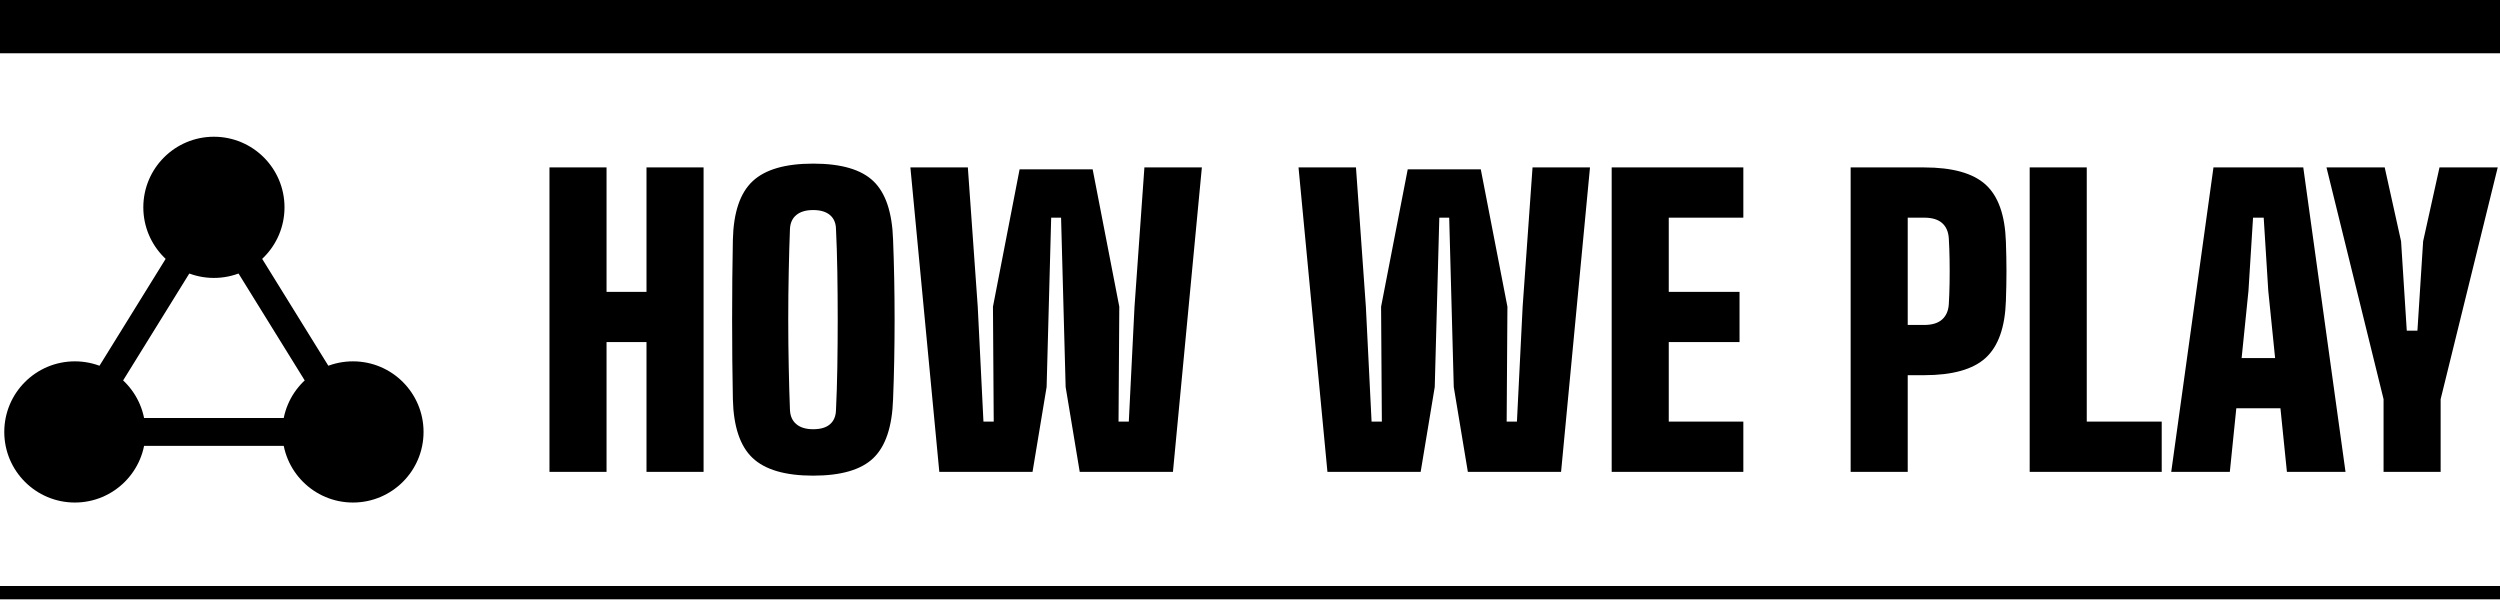
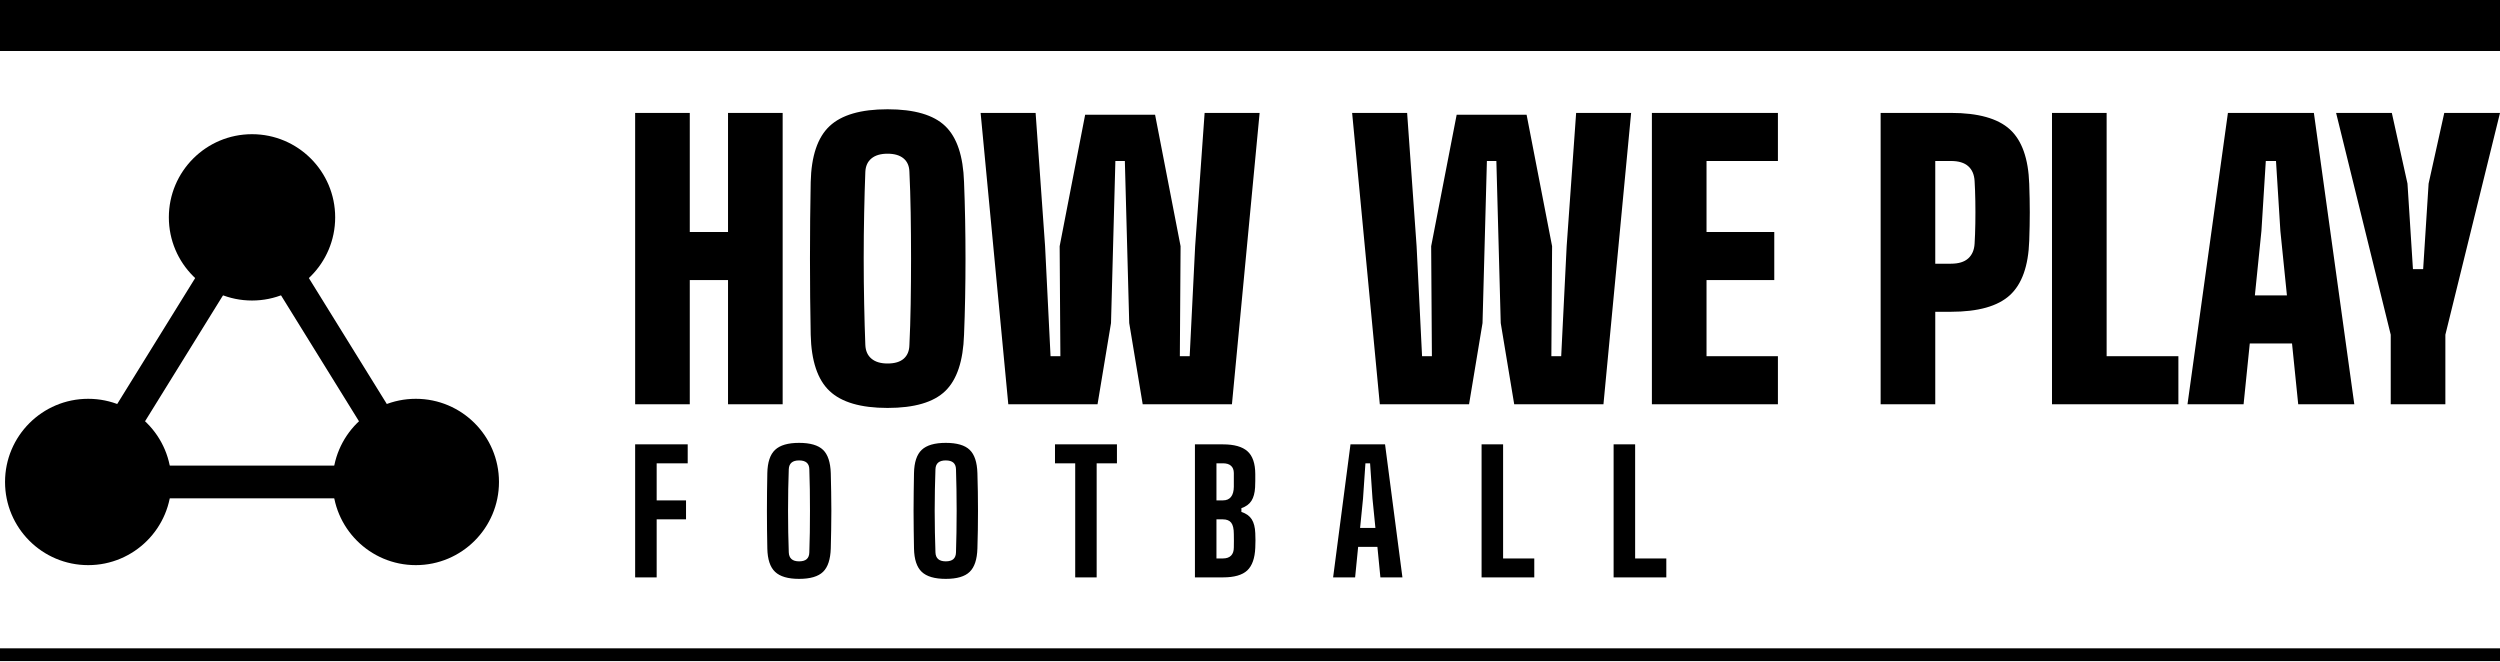
- <svg xmlns="http://www.w3.org/2000/svg" viewBox="0 0 657 157.5" role="img" aria-labelledby="t">
-   <rect width="657" height="14" fill="currentColor" />
-   <g transform="translate(0 32) scale(2.810811)">
+ <svg xmlns="http://www.w3.org/2000/svg" viewBox="0 0 686.38 181.5" role="img" aria-labelledby="t">
+   <rect width="686.38" height="14" fill="currentColor" />
+   <g transform="translate(0 32) scale(3.4595)">
    <g stroke="currentColor" stroke-width="2.6" stroke-linecap="round">
      <path d="M20 8L7 29M20 8L33 29M7 29H33" />
    </g>
    <circle cx="20" cy="8" r="6.6" fill="currentColor" />
    <circle cx="7" cy="29" r="6.6" fill="currentColor" />
    <circle cx="33" cy="29" r="6.6" fill="currentColor" />
  </g>
-   <path fill="currentColor" transform="translate(144.4 44)" d="M15 80L0 80L0 0L15 0L15 32.70L25.50 32.70L25.50 0L40.50 0L40.50 80L25.50 80L25.50 45.90L15 45.90L15 80ZM69.30 81L69.30 81Q58.30 81 53.38 76.35Q48.45 71.70 48.20 60.90L48.20 60.90Q48.10 56 48.05 50.70Q48 45.40 48 39.95Q48 34.50 48.05 29.20Q48.10 23.90 48.20 19L48.20 19Q48.45 8.25 53.38 3.63Q58.30-1 69.30-1L69.30-1Q80.35-1 85.15 3.63Q89.95 8.25 90.30 19L90.30 19Q90.50 24 90.60 29.30Q90.70 34.60 90.70 40.02Q90.70 45.45 90.60 50.72Q90.50 56 90.30 60.90L90.30 60.90Q89.95 71.70 85.15 76.35Q80.35 81 69.30 81ZM69.30 68.80L69.30 68.80Q72.25 68.80 73.75 67.47Q75.25 66.15 75.30 63.70L75.30 63.70Q75.55 58.60 75.65 52.50Q75.75 46.40 75.75 39.95Q75.75 33.50 75.65 27.40Q75.55 21.30 75.30 16.20L75.30 16.20Q75.25 13.80 73.70 12.50Q72.15 11.20 69.30 11.20L69.30 11.20Q66.45 11.20 64.88 12.50Q63.30 13.80 63.20 16.20L63.20 16.20Q63 21.30 62.88 27.40Q62.75 33.50 62.75 39.95Q62.75 46.40 62.88 52.50Q63 58.60 63.20 63.70L63.20 63.70Q63.30 66.15 64.88 67.47Q66.45 68.80 69.30 68.80ZM126.95 80L102.45 80L94.85 0L109.95 0L112.55 36.60L114.05 66.80L116.75 66.80L116.55 36.60L123.55 0.50L142.75 0.50L149.75 36.60L149.55 66.80L152.25 66.80L153.75 36.60L156.35 0L171.45 0L163.85 80L139.35 80L135.65 57.70L134.45 13.20L131.85 13.20L130.65 57.70L126.95 80ZM228.95 80L204.45 80L196.85 0L211.95 0L214.55 36.60L216.05 66.80L218.75 66.80L218.55 36.60L225.55 0.50L244.75 0.50L251.75 36.60L251.55 66.80L254.25 66.80L255.75 36.60L258.35 0L273.45 0L265.85 80L241.35 80L237.65 57.70L236.45 13.20L233.85 13.20L232.65 57.70L228.95 80ZM313.75 80L279.15 80L279.15 0L313.75 0L313.75 13.20L294.15 13.20L294.15 32.70L312.75 32.70L312.75 45.90L294.15 45.90L294.15 66.80L313.75 66.80L313.75 80ZM356.95 80L341.95 80L341.95 0L361.25 0Q372.45 0 377.43 4.52Q382.40 9.05 382.75 19.50L382.75 19.50Q382.90 23.70 382.90 27.30Q382.90 30.90 382.75 35.10L382.75 35.10Q382.40 45.50 377.43 50.05Q372.45 54.60 361.25 54.60L361.25 54.60L356.95 54.60L356.95 80ZM356.95 13.20L356.95 41.40L361.25 41.40Q364.40 41.40 366 39.95Q367.60 38.50 367.75 35.90L367.75 35.90Q367.90 33.45 367.95 30.38Q368 27.30 367.95 24.22Q367.90 21.15 367.75 18.70L367.75 18.70Q367.60 16.05 366 14.63Q364.40 13.20 361.25 13.20L361.25 13.20L356.95 13.20ZM423.70 80L389 80L389 0L404 0L404 66.80L423.70 66.80L423.70 80ZM441.60 80L426.20 80L437.30 0L460.90 0L472 80L456.60 80L454.90 63.30L443.30 63.30L441.60 80ZM446.50 32.40L444.70 50.10L453.50 50.10L451.70 32.40L450.50 13.20L447.70 13.20L446.50 32.40ZM497 80L482 80L482 60.90L467 0L482.30 0L486.60 19.40L488.10 42.90L490.90 42.90L492.40 19.40L496.70 0L512 0L497 60.90L497 80Z" />
-   <rect y="154" width="657" height="3.5" fill="currentColor" />
+   <g transform="translate(174.38 31)">
+     <path fill="currentColor" d="M15 80L0 80L0 0L15 0L15 32.70L25.50 32.70L25.50 0L40.50 0L40.50 80L25.50 80L25.50 45.90L15 45.90L15 80ZM69.30 81L69.30 81Q58.30 81 53.38 76.35Q48.45 71.70 48.20 60.90L48.20 60.90Q48.10 56 48.05 50.70Q48 45.40 48 39.95Q48 34.50 48.05 29.20Q48.10 23.90 48.20 19L48.20 19Q48.45 8.25 53.38 3.63Q58.30-1 69.30-1L69.30-1Q80.35-1 85.15 3.63Q89.95 8.25 90.30 19L90.30 19Q90.50 24 90.60 29.30Q90.70 34.60 90.70 40.03Q90.70 45.45 90.60 50.72Q90.50 56 90.30 60.90L90.30 60.90Q89.95 71.70 85.15 76.35Q80.35 81 69.30 81ZM69.30 68.80L69.30 68.80Q72.25 68.80 73.75 67.47Q75.25 66.15 75.30 63.70L75.30 63.70Q75.55 58.60 75.65 52.50Q75.75 46.40 75.75 39.95Q75.75 33.50 75.65 27.40Q75.55 21.30 75.30 16.20L75.30 16.20Q75.25 13.80 73.70 12.50Q72.15 11.20 69.30 11.20L69.30 11.20Q66.45 11.20 64.88 12.50Q63.30 13.80 63.20 16.20L63.20 16.20Q63 21.30 62.88 27.40Q62.75 33.50 62.75 39.95Q62.75 46.40 62.88 52.50Q63 58.60 63.20 63.70L63.20 63.70Q63.30 66.15 64.88 67.47Q66.45 68.80 69.30 68.80ZM126.95 80L102.45 80L94.85 0L109.95 0L112.55 36.60L114.05 66.80L116.75 66.80L116.55 36.60L123.55 0.50L142.75 0.50L149.75 36.60L149.55 66.80L152.25 66.80L153.75 36.60L156.35 0L171.45 0L163.85 80L139.35 80L135.65 57.70L134.45 13.20L131.85 13.20L130.65 57.70L126.95 80ZM228.95 80L204.45 80L196.85 0L211.95 0L214.55 36.60L216.05 66.80L218.75 66.80L218.55 36.60L225.55 0.50L244.75 0.50L251.75 36.60L251.55 66.80L254.25 66.80L255.75 36.60L258.35 0L273.45 0L265.85 80L241.35 80L237.65 57.70L236.45 13.20L233.85 13.20L232.65 57.70L228.95 80ZM313.75 80L279.15 80L279.15 0L313.75 0L313.75 13.20L294.15 13.20L294.15 32.70L312.75 32.70L312.75 45.90L294.15 45.90L294.15 66.80L313.75 66.80L313.75 80ZM356.95 80L341.95 80L341.95 0L361.25 0Q372.45 0 377.43 4.52Q382.40 9.05 382.75 19.50L382.75 19.50Q382.90 23.70 382.90 27.30Q382.90 30.90 382.75 35.10L382.75 35.10Q382.40 45.50 377.43 50.05Q372.45 54.60 361.25 54.60L361.25 54.60L356.95 54.60L356.95 80ZM356.95 13.20L356.95 41.40L361.25 41.40Q364.40 41.40 366 39.95Q367.60 38.50 367.75 35.90L367.75 35.90Q367.90 33.45 367.95 30.38Q368 27.30 367.95 24.22Q367.90 21.15 367.75 18.70L367.75 18.70Q367.60 16.05 366 14.63Q364.40 13.20 361.25 13.20L361.25 13.20L356.95 13.20ZM423.70 80L389 80L389 0L404 0L404 66.80L423.70 66.80L423.70 80ZM441.60 80L426.20 80L437.30 0L460.90 0L472 80L456.60 80L454.90 63.30L443.30 63.30L441.60 80ZM446.50 32.40L444.70 50.10L453.50 50.10L451.70 32.40L450.50 13.20L447.70 13.20L446.50 32.40ZM497 80L482 80L482 60.90L467 0L482.30 0L486.60 19.40L488.10 42.90L490.90 42.90L492.40 19.40L496.70 0L512 0L497 60.90L497 80Z" />
+     <path fill="currentColor" d="M5.91 127.52L0 127.52L0 91L14.43 91L14.43 96.20L5.91 96.20L5.91 106.38L13.97 106.38L13.97 111.59L5.91 111.59L5.91 127.52ZM45.01 127.93L45.01 127.93Q40.45 127.93 38.42 126.00Q36.38 124.08 36.29 119.58L36.29 119.58Q36.25 117.09 36.21 114.49Q36.18 111.89 36.18 109.25Q36.18 106.61 36.21 104.01Q36.25 101.41 36.29 98.90L36.29 98.90Q36.38 94.42 38.42 92.51Q40.45 90.59 45.01 90.59L45.01 90.59Q49.60 90.59 51.59 92.51Q53.57 94.42 53.71 98.90L53.71 98.90Q53.78 101.43 53.82 104.03Q53.87 106.64 53.87 109.27Q53.87 111.91 53.82 114.50Q53.78 117.09 53.71 119.58L53.71 119.58Q53.57 124.08 51.59 126.00Q49.60 127.93 45.01 127.93ZM45.01 123.12L45.01 123.12Q46.43 123.12 47.11 122.50Q47.80 121.88 47.82 120.65L47.82 120.65Q47.91 118.07 47.96 115.16Q48.00 112.25 48.00 109.23Q48.00 106.20 47.96 103.30Q47.91 100.40 47.82 97.83L47.82 97.83Q47.80 96.62 47.09 96.01Q46.38 95.41 45.01 95.41L45.01 95.41Q43.64 95.41 42.94 96.01Q42.23 96.62 42.18 97.83L42.18 97.83Q42.09 100.40 42.03 103.30Q41.98 106.20 41.98 109.23Q41.98 112.25 42.03 115.16Q42.09 118.07 42.18 120.65L42.18 120.65Q42.23 121.88 42.94 122.50Q43.64 123.12 45.01 123.12ZM85.28 127.93L85.28 127.93Q80.71 127.93 78.68 126.00Q76.65 124.08 76.56 119.58L76.56 119.58Q76.51 117.09 76.48 114.49Q76.44 111.89 76.44 109.25Q76.44 106.61 76.48 104.01Q76.51 101.41 76.56 98.90L76.56 98.90Q76.65 94.42 78.68 92.51Q80.71 90.59 85.28 90.59L85.28 90.59Q89.87 90.59 91.85 92.51Q93.84 94.42 93.97 98.90L93.97 98.90Q94.04 101.43 94.09 104.03Q94.13 106.64 94.13 109.27Q94.13 111.91 94.09 114.50Q94.04 117.09 93.97 119.58L93.97 119.58Q93.84 124.08 91.85 126.00Q89.87 127.93 85.28 127.93ZM85.28 123.12L85.28 123.12Q86.69 123.12 87.38 122.50Q88.06 121.88 88.09 120.65L88.09 120.65Q88.18 118.07 88.22 115.16Q88.27 112.25 88.27 109.23Q88.27 106.20 88.22 103.30Q88.18 100.40 88.09 97.83L88.09 97.83Q88.06 96.62 87.36 96.01Q86.65 95.41 85.28 95.41L85.28 95.41Q83.91 95.41 83.20 96.01Q82.49 96.62 82.45 97.83L82.45 97.83Q82.36 100.40 82.30 103.30Q82.24 106.20 82.24 109.23Q82.24 112.25 82.30 115.16Q82.36 118.07 82.45 120.65L82.45 120.65Q82.49 121.88 83.20 122.50Q83.91 123.12 85.28 123.12ZM126.71 127.52L120.82 127.52L120.82 96.20L115.27 96.20L115.27 91L132.28 91L132.28 96.20L126.71 96.20L126.71 127.52ZM161.40 127.52L153.69 127.52L153.69 91L161.38 91Q165.99 91 168.11 92.89Q170.24 94.79 170.26 99.15L170.26 99.15L170.26 101.07Q170.26 101.96 170.21 102.80L170.21 102.80Q170.08 105.13 169.20 106.51Q168.32 107.89 166.45 108.51L166.45 108.51L166.45 109.56Q168.39 110.17 169.28 111.57Q170.17 112.96 170.26 115.38L170.26 115.38Q170.31 116.45 170.31 117.36Q170.31 118.28 170.26 119.37L170.26 119.37Q170.08 123.71 168.05 125.62Q166.01 127.52 161.40 127.52L161.40 127.52ZM159.60 111.59L159.60 122.32L161.40 122.32Q162.84 122.32 163.61 121.55Q164.37 120.79 164.37 119.30L164.37 119.30Q164.39 118.35 164.39 117.47Q164.39 116.59 164.37 115.65L164.37 115.65Q164.37 113.44 163.65 112.51Q162.93 111.59 161.36 111.59L161.36 111.59L159.60 111.59ZM159.60 96.20L159.60 106.38L161.38 106.38Q162.84 106.38 163.59 105.43Q164.35 104.47 164.37 102.64L164.37 102.64L164.37 98.85Q164.35 97.55 163.59 96.88Q162.84 96.20 161.38 96.20L161.38 96.20L159.60 96.20ZM197.67 127.52L191.63 127.52L196.40 91L205.89 91L210.66 127.52L204.61 127.52L203.79 119.14L198.50 119.14L197.67 127.52ZM199.84 105.91L199.04 113.94L203.24 113.94L202.44 105.91L201.78 96.20L200.50 96.20L199.84 105.91ZM246.86 127.52L232.39 127.52L232.39 91L238.30 91L238.30 122.32L246.86 122.32L246.86 127.52ZM283.11 127.52L268.64 127.52L268.64 91L274.55 91L274.55 122.32L283.11 122.32L283.11 127.52Z" />
+   </g>
+   <rect y="178" width="686.38" height="3.5" fill="currentColor" />
</svg>
